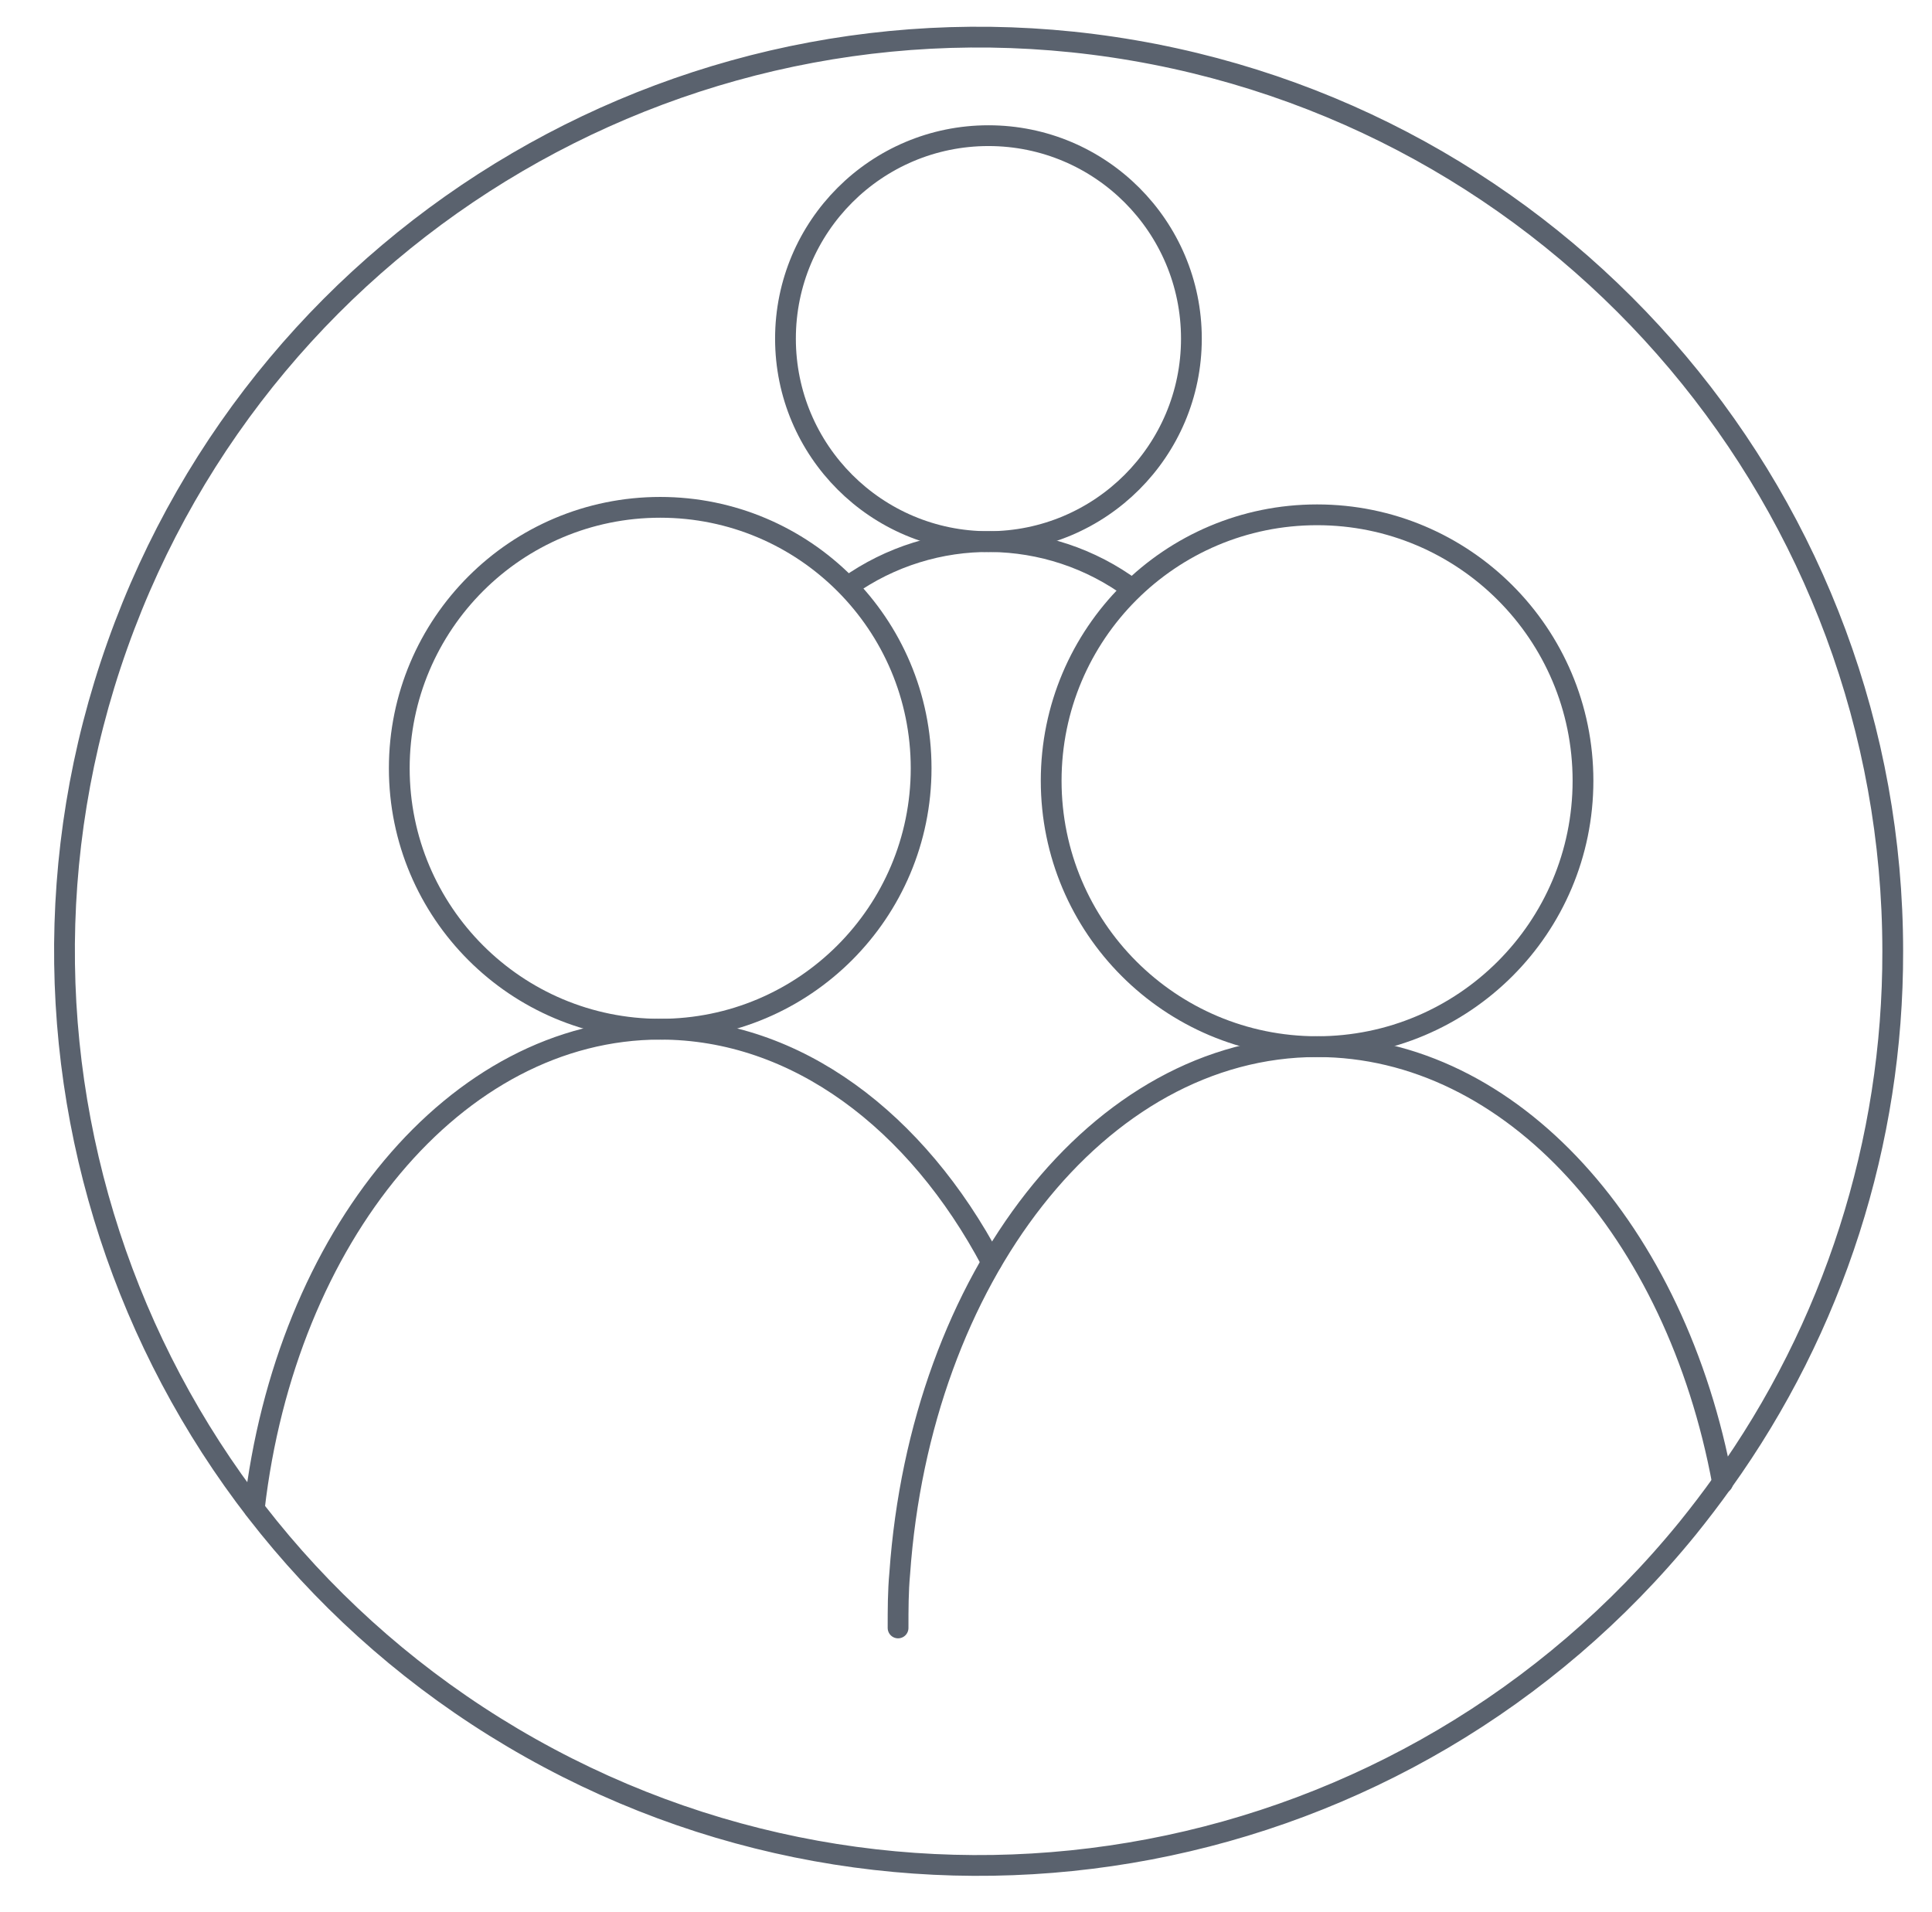
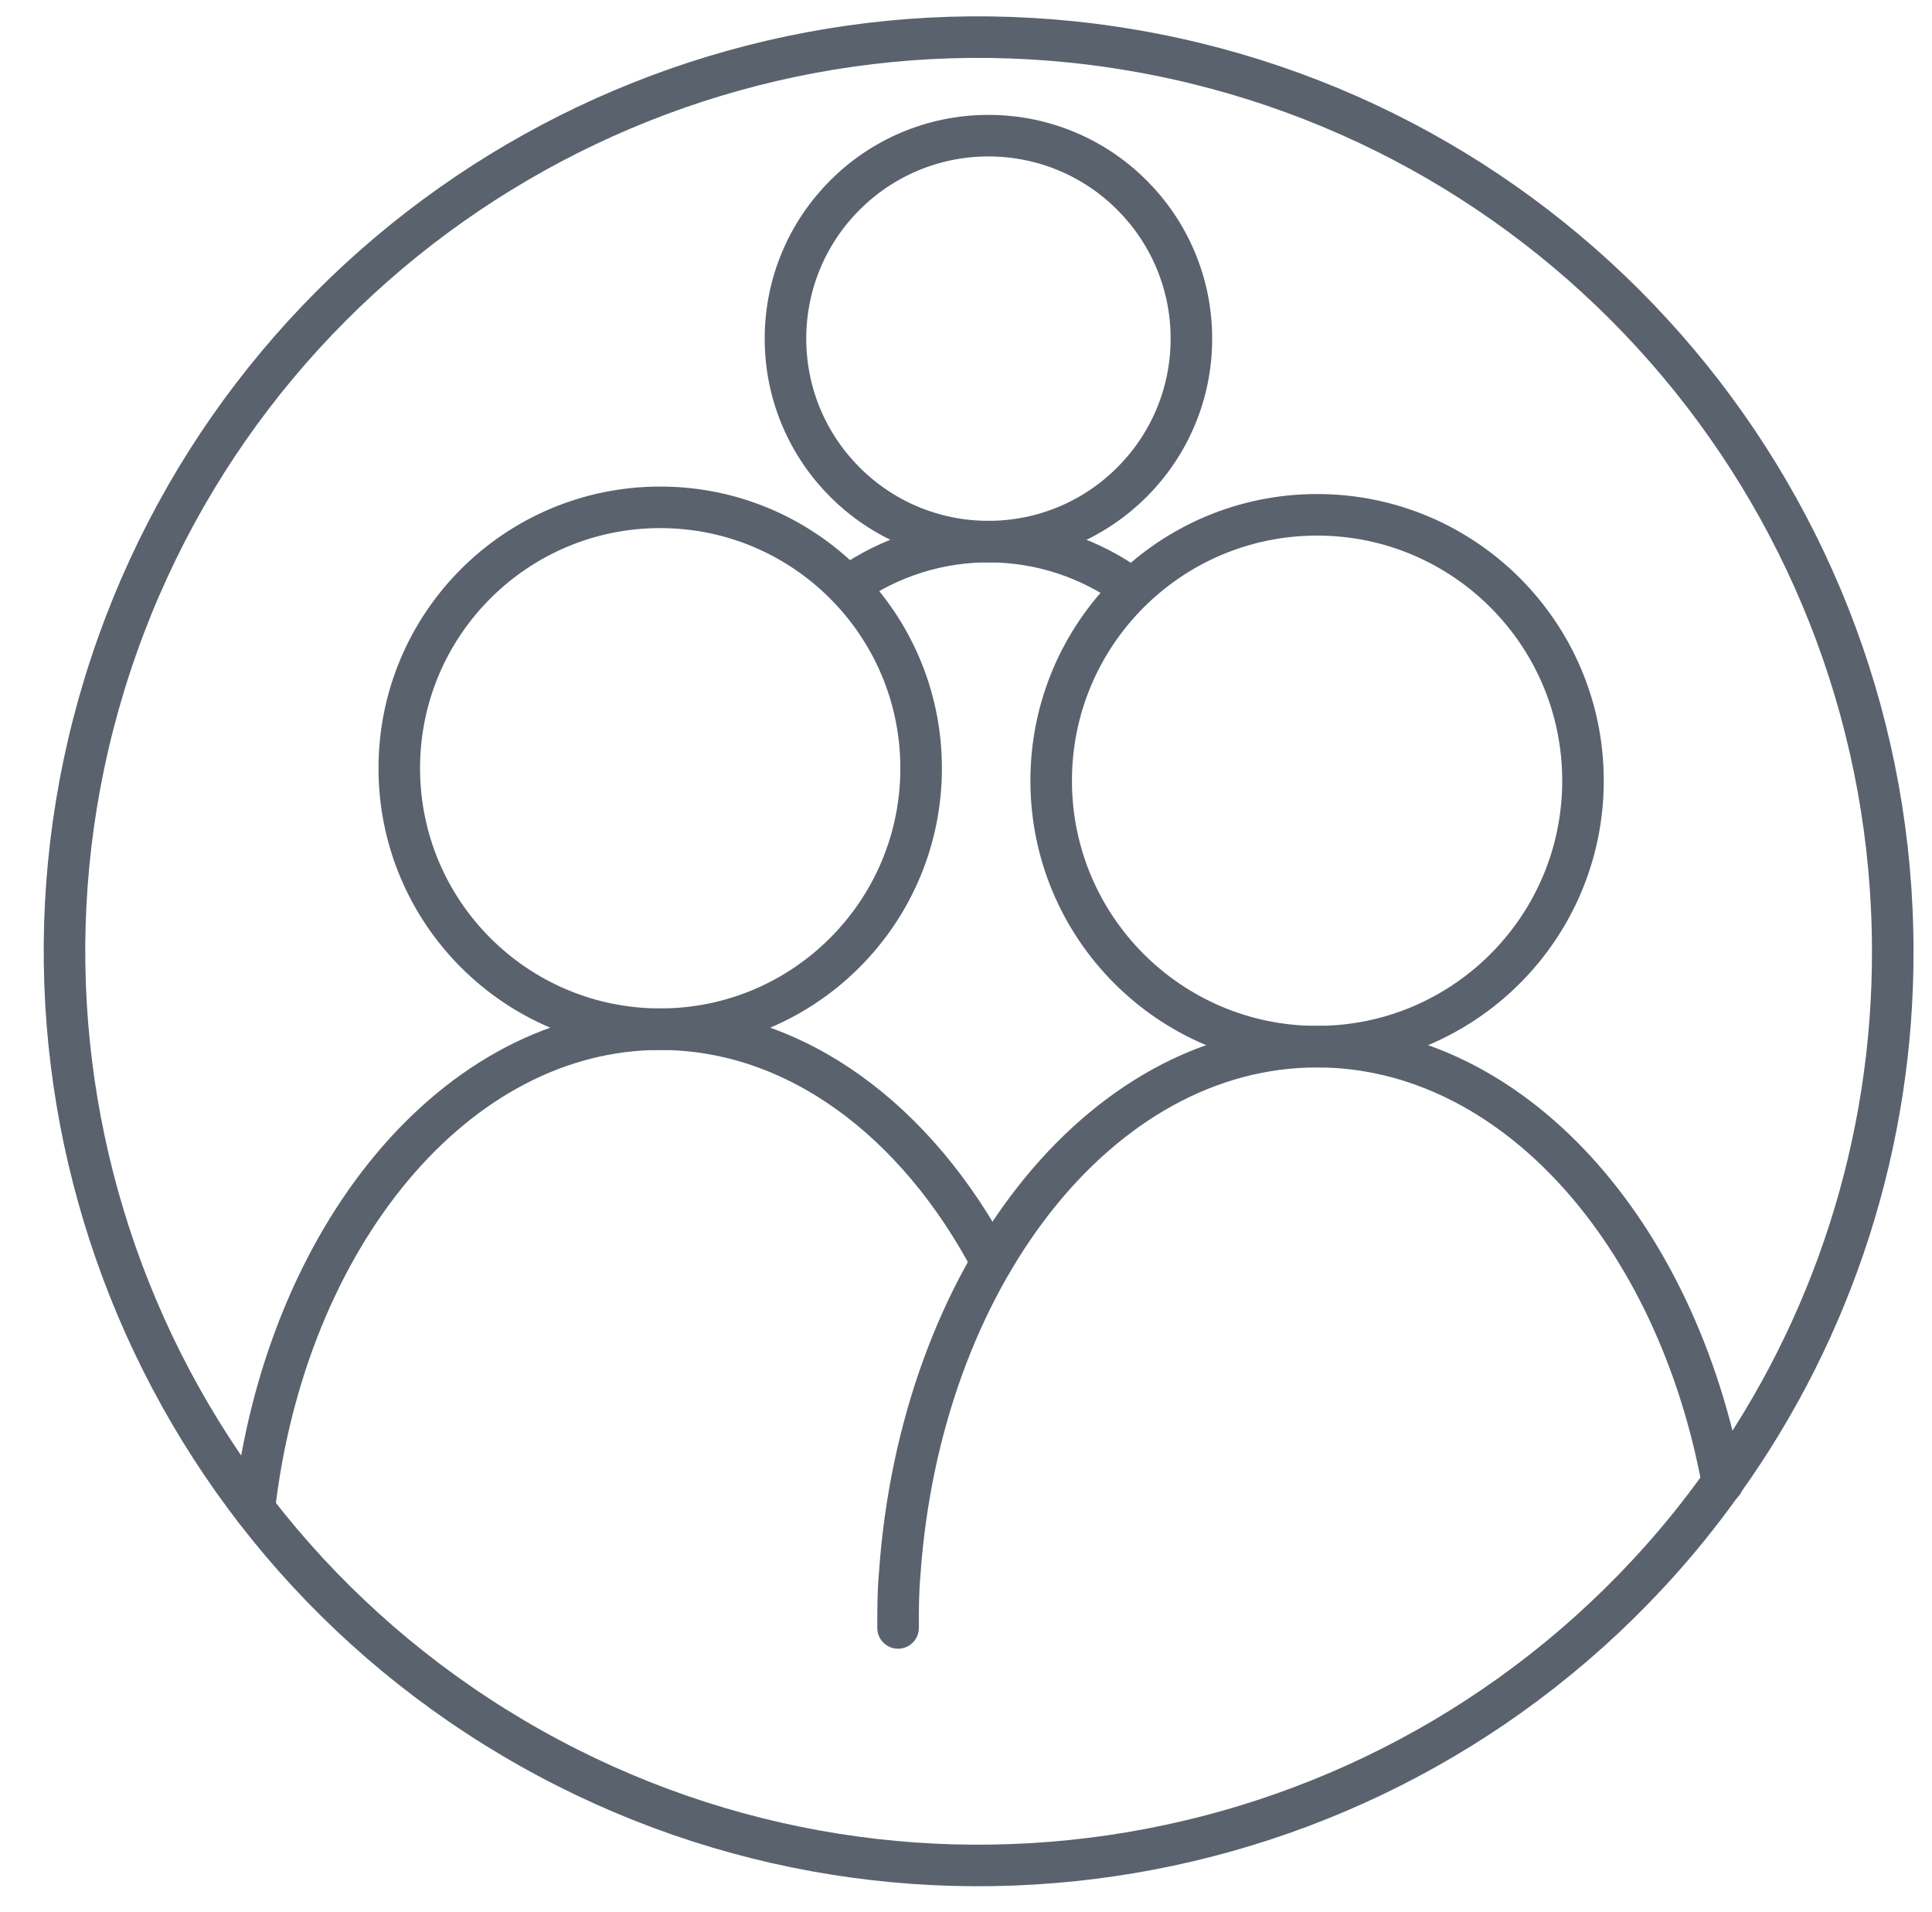
<svg xmlns="http://www.w3.org/2000/svg" id="Layer_1" data-name="Layer 1" viewBox="0 0 93 92">
  <defs>
-     <style>.cls-1,.cls-2{fill:none;stroke:#5a626e;}.cls-1{stroke-miterlimit:10;}.cls-2{stroke-linecap:round;stroke-linejoin:round;}</style>
+     <style>.cls-1,.cls-2{fill:none;stroke:#5a626e;stroke-width:2px;}.cls-1{stroke-miterlimit:10;}.cls-2{stroke-linecap:round;stroke-linejoin:round;}</style>
  </defs>
  <path class="cls-1" d="M91.11,45.79a43.7,43.7,0,0,1-8.19,25.56c-.54.76-1.1,1.49-1.68,2.21a44,44,0,1,1,9.87-27.77Z" />
  <circle class="cls-1" cx="47.58" cy="16.3" r="9.77" />
  <path class="cls-1" d="M40.8,28.24a11.66,11.66,0,0,1,13.73.13" />
  <circle class="cls-2" cx="31.78" cy="36.98" r="12.56" />
  <path class="cls-2" d="M12.24,72.62c1.51-13.09,9.69-23.08,19.54-23.08,6.55,0,12.35,4.41,15.95,11.21" />
  <circle class="cls-2" cx="63.4" cy="37.58" r="12.8" />
  <path class="cls-2" d="M43.23,78.36c0-.89,0-1.76.08-2.62,1-14.22,9.58-25.36,20.09-25.36,9.39,0,17.29,8.91,19.52,21" />
</svg>
